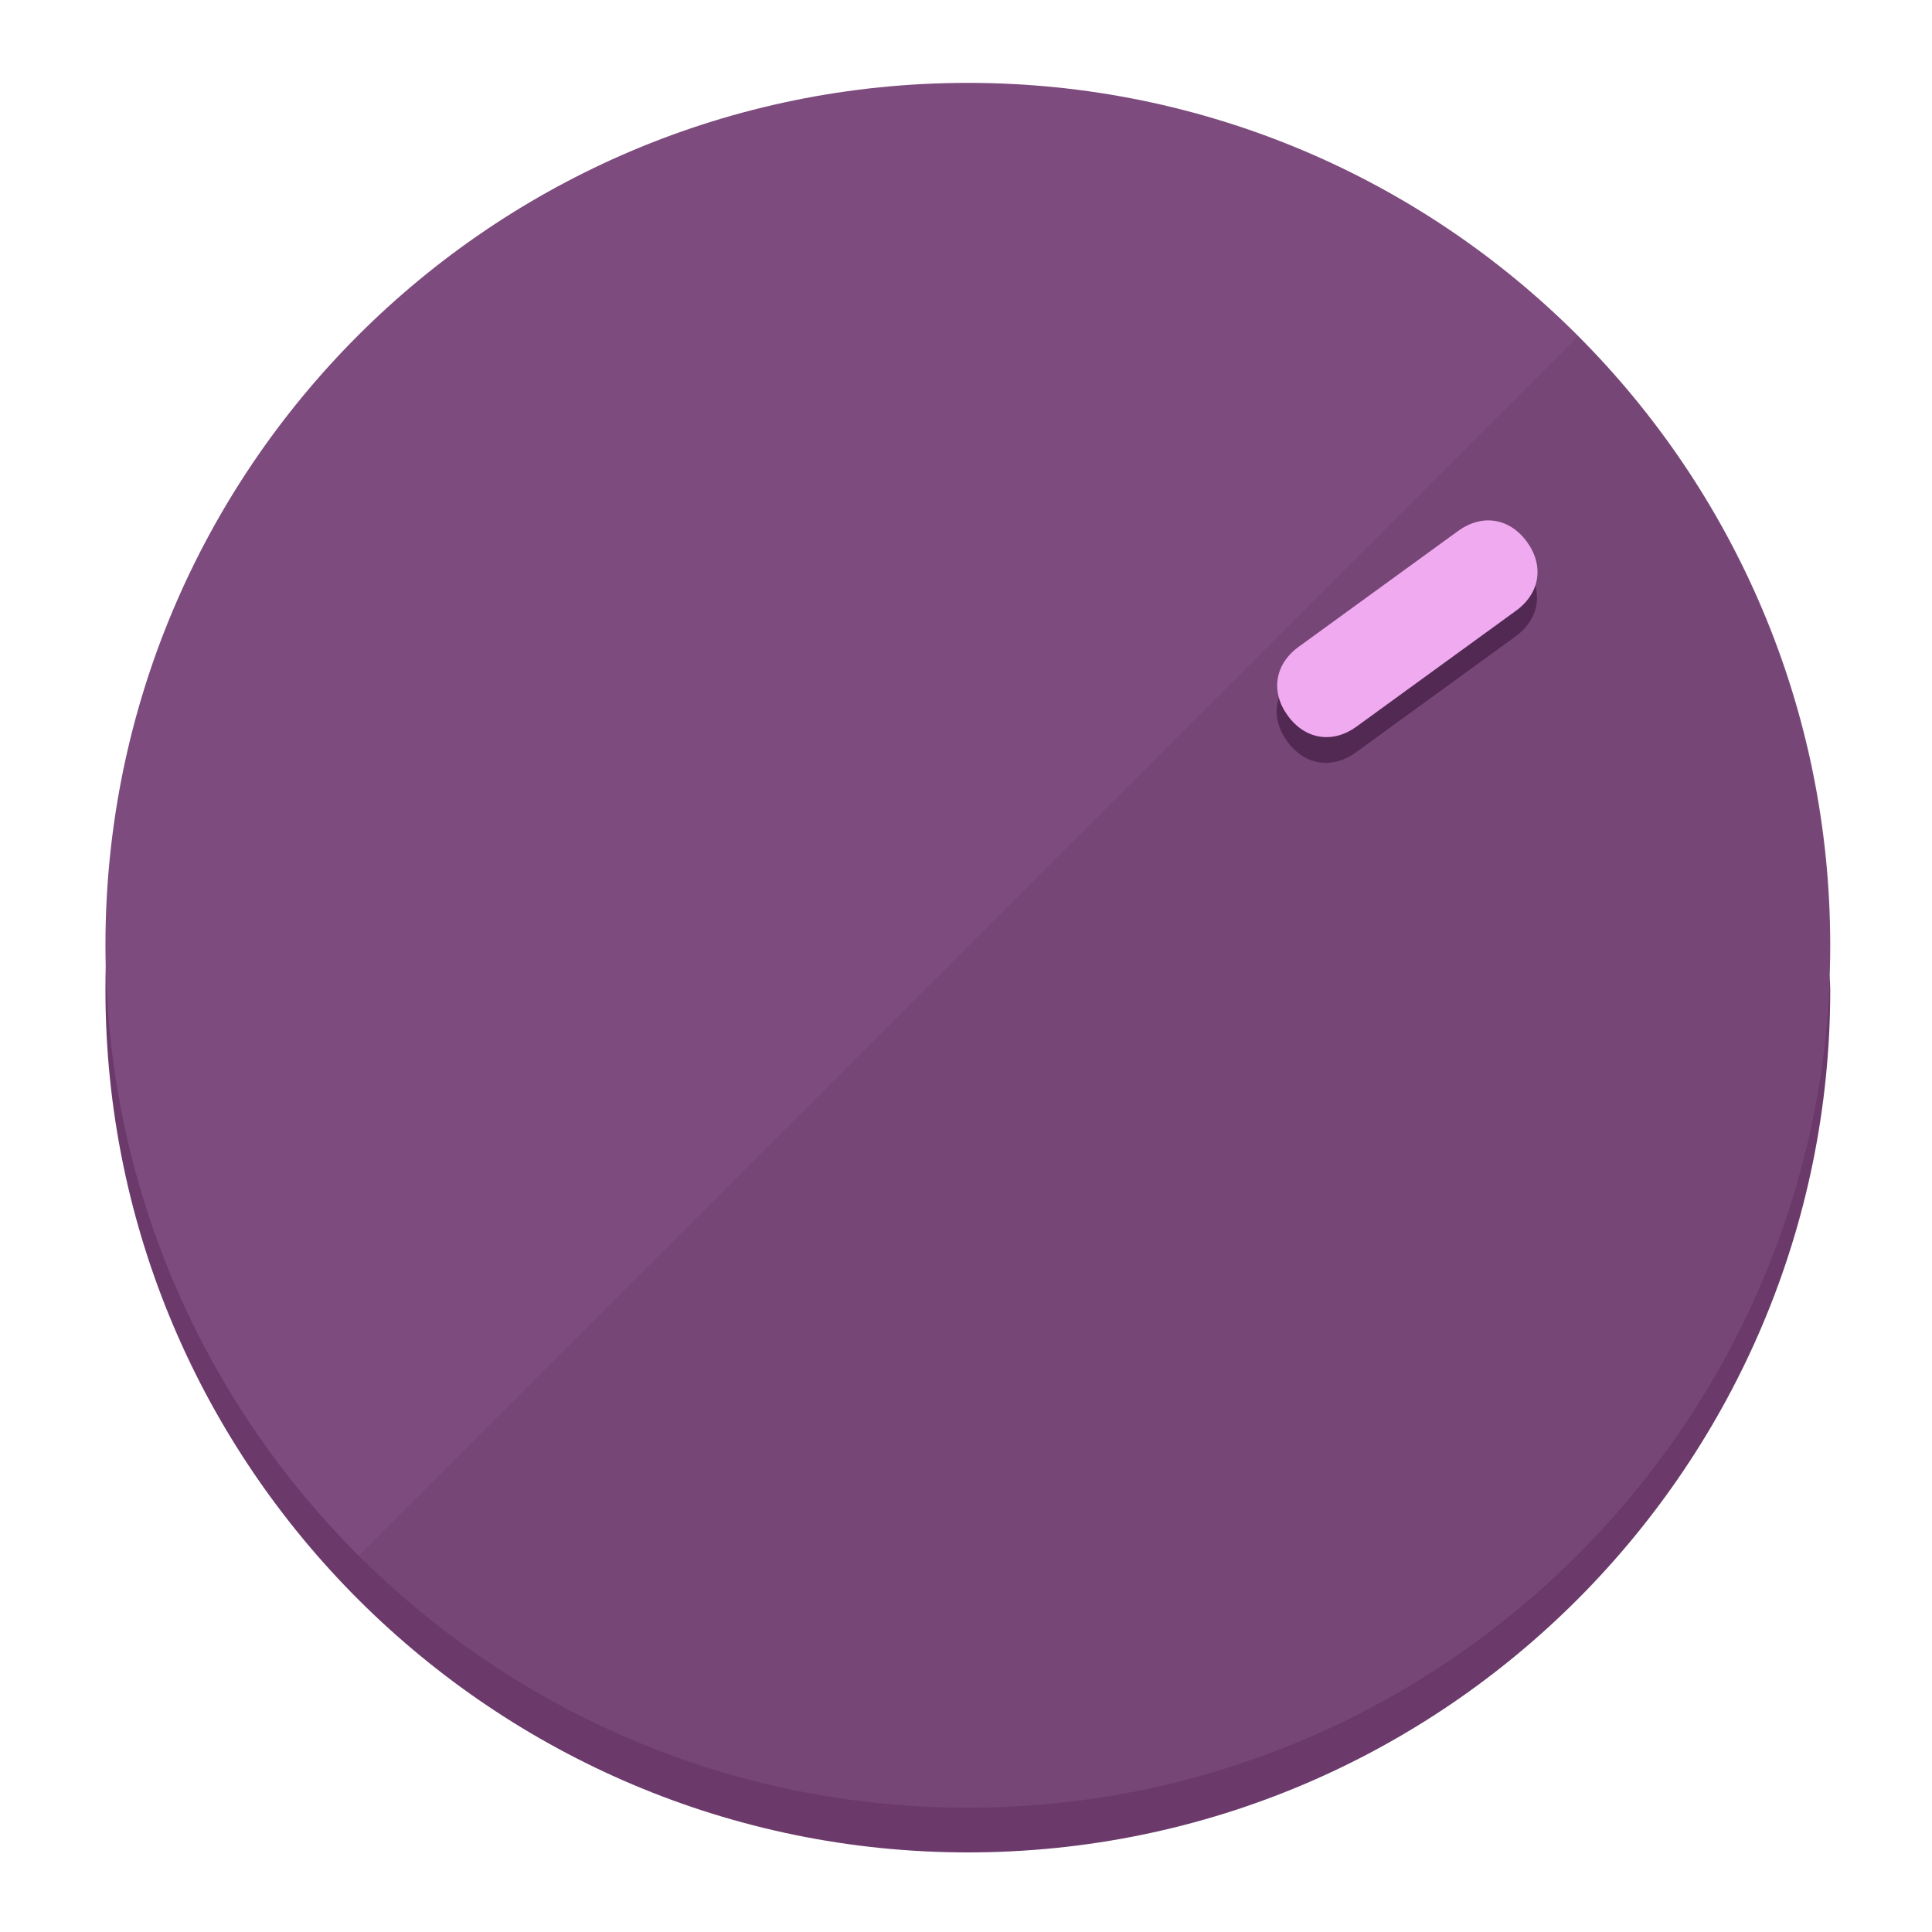
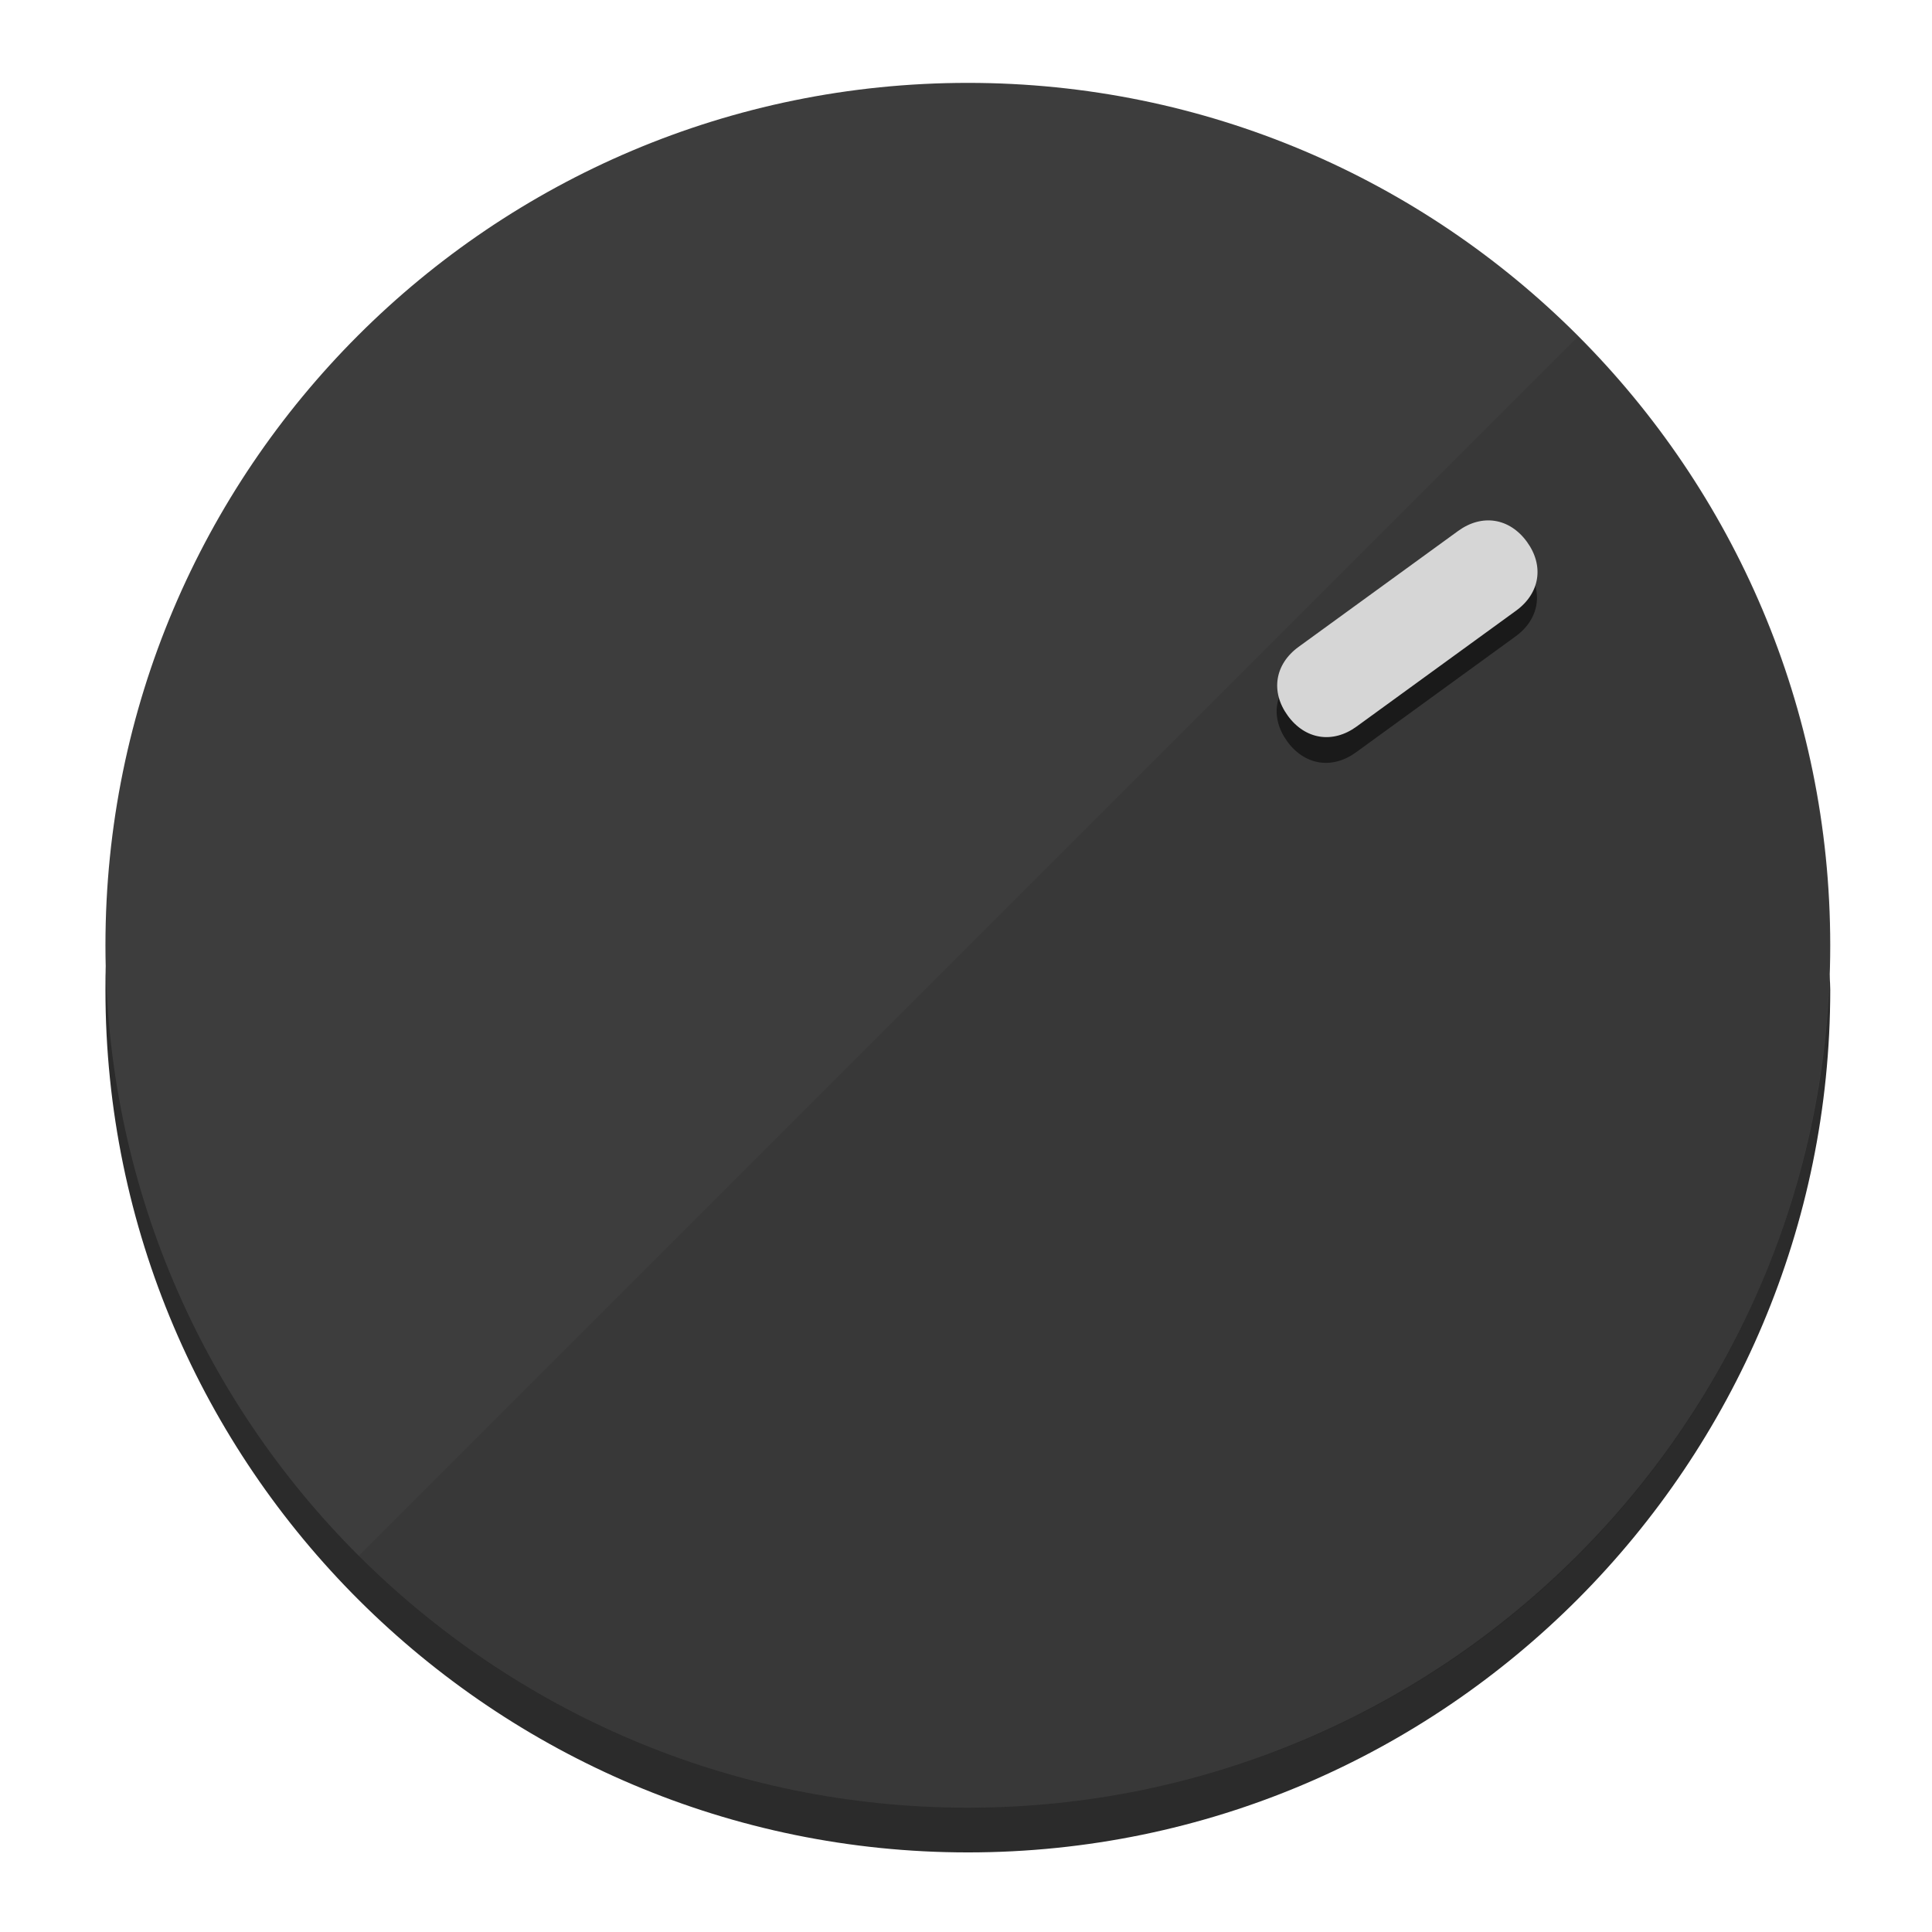
<svg xmlns="http://www.w3.org/2000/svg" height="120px" width="120px" version="1.1" id="Layer_1" viewBox="0 0 496.8 496.8" xml:space="preserve">
  <defs id="defs23" />
  <g id="g3158">
-     <path style="display:inline;fill:#6B3A6B;fill-opacity:1;stroke-width:1.584" d="m 248.875,445.92 c 116.582,0 212.89,-91.238 220.493,-205.286 0,5.069 1.267,8.87 1.267,13.939 0,121.651 -98.842,221.76 -221.76,221.76 -121.651,0 -221.76,-98.842 -221.76,-221.76 0,-5.069 0,-8.87 1.267,-13.939 7.603,114.048 103.91,205.286 220.493,205.286 z" id="path8" />
-     <circle style="display:inline;fill:#7D4B7D;fill-opacity:1;stroke-width:1.584" cx="248.875" cy="243.071" r="221.76" id="circle12" />
-     <path style="display:inline;fill:#522952;fill-opacity:0.154;stroke-width:1.587" d="m 405.744,86.606 c 86.308,86.308 86.308,227.193 0,313.5 -86.308,86.308 -227.193,86.308 -313.5,0" id="path14" />
+     <path style="display:inline;fill:#2B2B2B;fill-opacity:1;stroke-width:1.584" d="m 248.875,445.92 c 116.582,0 212.89,-91.238 220.493,-205.286 0,5.069 1.267,8.87 1.267,13.939 0,121.651 -98.842,221.76 -221.76,221.76 -121.651,0 -221.76,-98.842 -221.76,-221.76 0,-5.069 0,-8.87 1.267,-13.939 7.603,114.048 103.91,205.286 220.493,205.286 z" id="path8" />
+     <circle style="display:inline;fill:#3D3D3D;fill-opacity:1;stroke-width:1.584" cx="248.875" cy="243.071" r="221.76" id="circle12" />
+     <path style="display:inline;fill:#1A1A1A;fill-opacity:0.154;stroke-width:1.587" d="m 405.744,86.606 c 86.308,86.308 86.308,227.193 0,313.5 -86.308,86.308 -227.193,86.308 -313.5,0" id="path14" />
  </g>
  <g id="g3198">
    <circle style="display:none;fill:#000000;fill-opacity:0;stroke-width:1.584" cx="343.108" cy="-57.84" r="221.76" id="circle12-3" transform="rotate(54)" />
-     <path style="display:inline;fill:#522952;fill-opacity:1;stroke-width:1.584" d="m 348.699,193.447 c -6.151,4.469 -13.231,3.348 -17.7,-2.803 v 0 c -4.469,-6.151 -3.348,-13.231 2.803,-17.7 l 41.007,-29.794 c 6.151,-4.469 13.231,-3.348 17.7,2.803 v 0 c 4.469,6.151 3.348,13.231 -2.803,17.7 z" id="path3789" />
-     <path style="display:inline;fill:#F0AAF0;stroke-width:1.584" d="m 348.836,186.828 c -6.151,4.469 -13.231,3.348 -17.7,-2.803 v 0 c -4.469,-6.151 -3.348,-13.231 2.803,-17.7 l 41.007,-29.794 c 6.151,-4.469 13.231,-3.348 17.7,2.803 v 0 c 4.469,6.151 3.348,13.231 -2.803,17.7 z" id="path915" />
+     <path style="display:inline;fill:#1A1A1A;fill-opacity:1;stroke-width:1.584" d="m 348.699,193.447 c -6.151,4.469 -13.231,3.348 -17.7,-2.803 v 0 c -4.469,-6.151 -3.348,-13.231 2.803,-17.7 l 41.007,-29.794 c 6.151,-4.469 13.231,-3.348 17.7,2.803 v 0 c 4.469,6.151 3.348,13.231 -2.803,17.7 z" id="path3789" />
+     <path style="display:inline;fill:#D6D6D6;stroke-width:1.584" d="m 348.836,186.828 c -6.151,4.469 -13.231,3.348 -17.7,-2.803 v 0 c -4.469,-6.151 -3.348,-13.231 2.803,-17.7 l 41.007,-29.794 c 6.151,-4.469 13.231,-3.348 17.7,2.803 v 0 c 4.469,6.151 3.348,13.231 -2.803,17.7 z" id="path915" />
  </g>
</svg>
